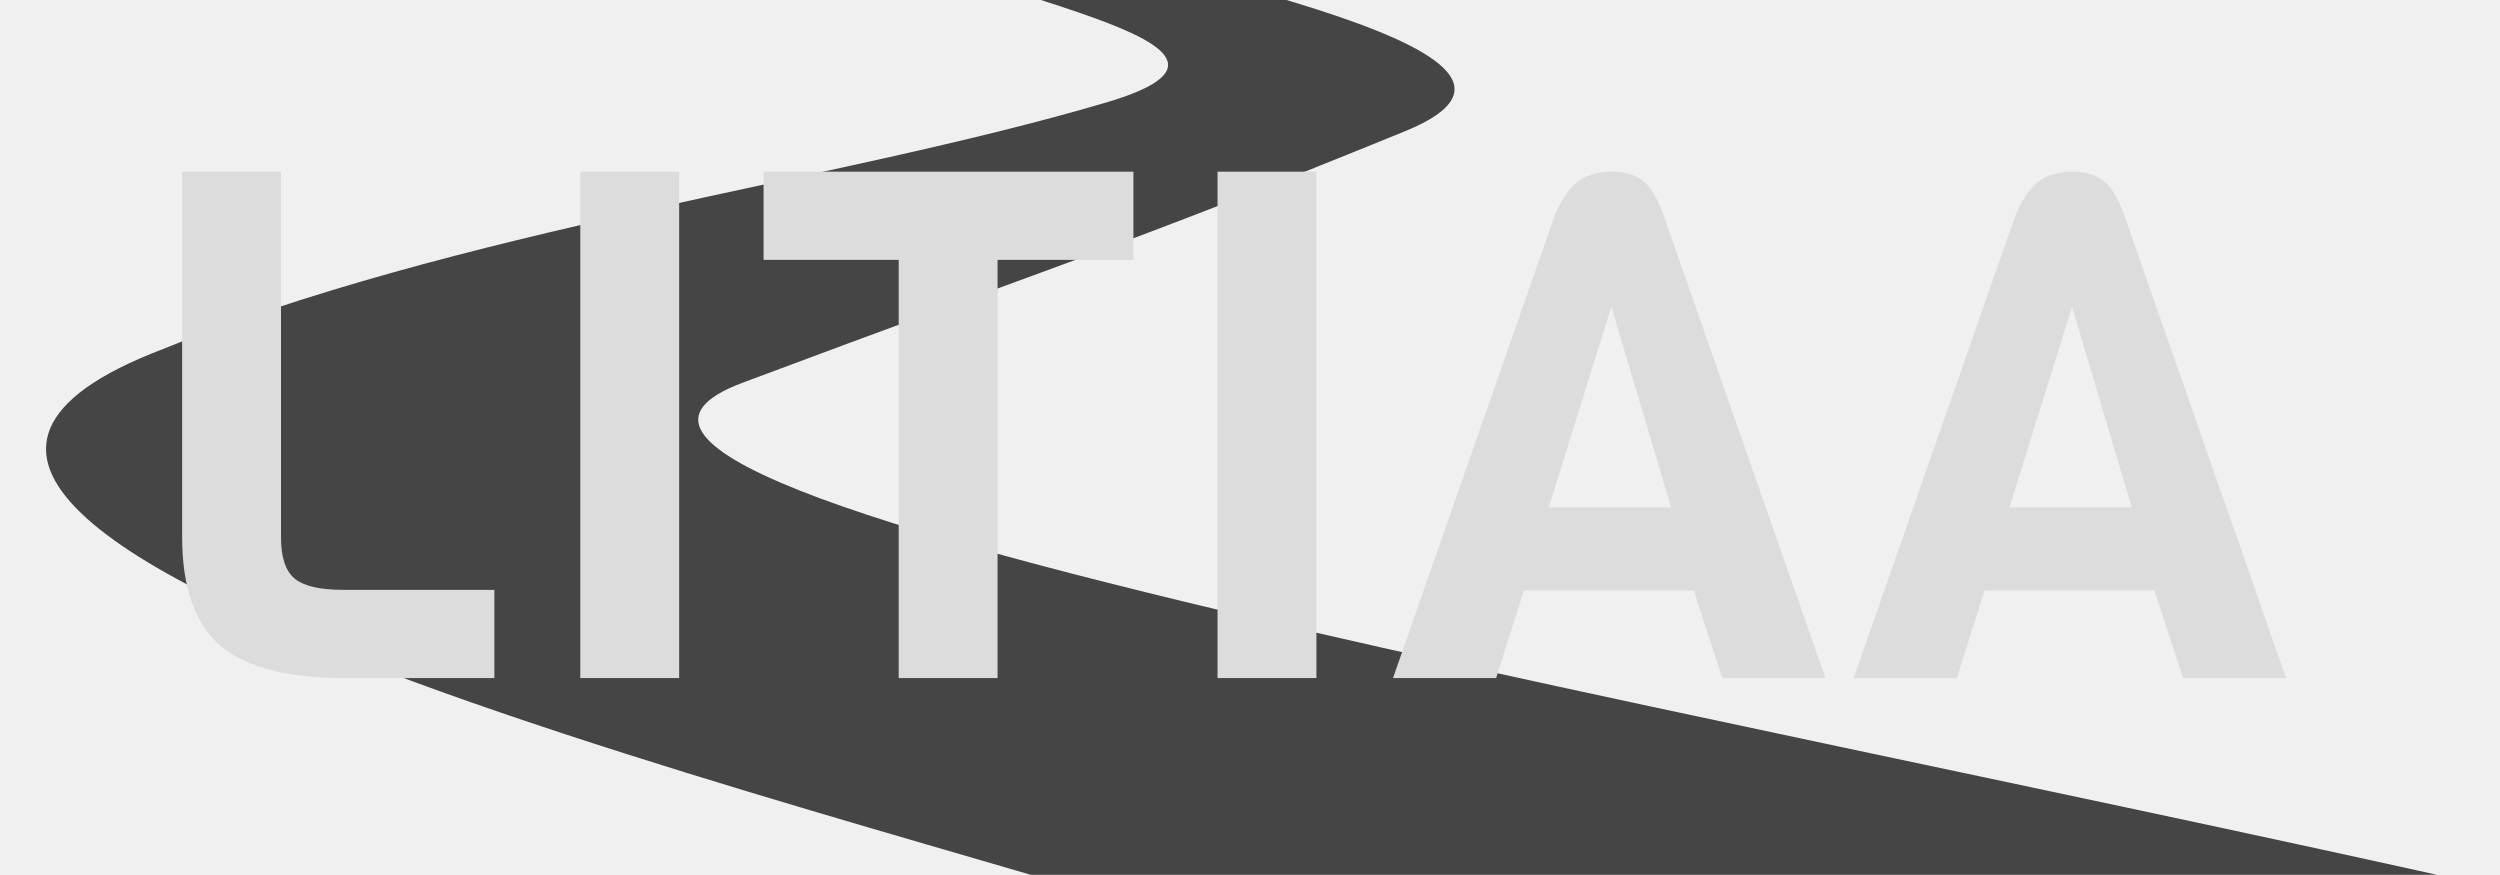
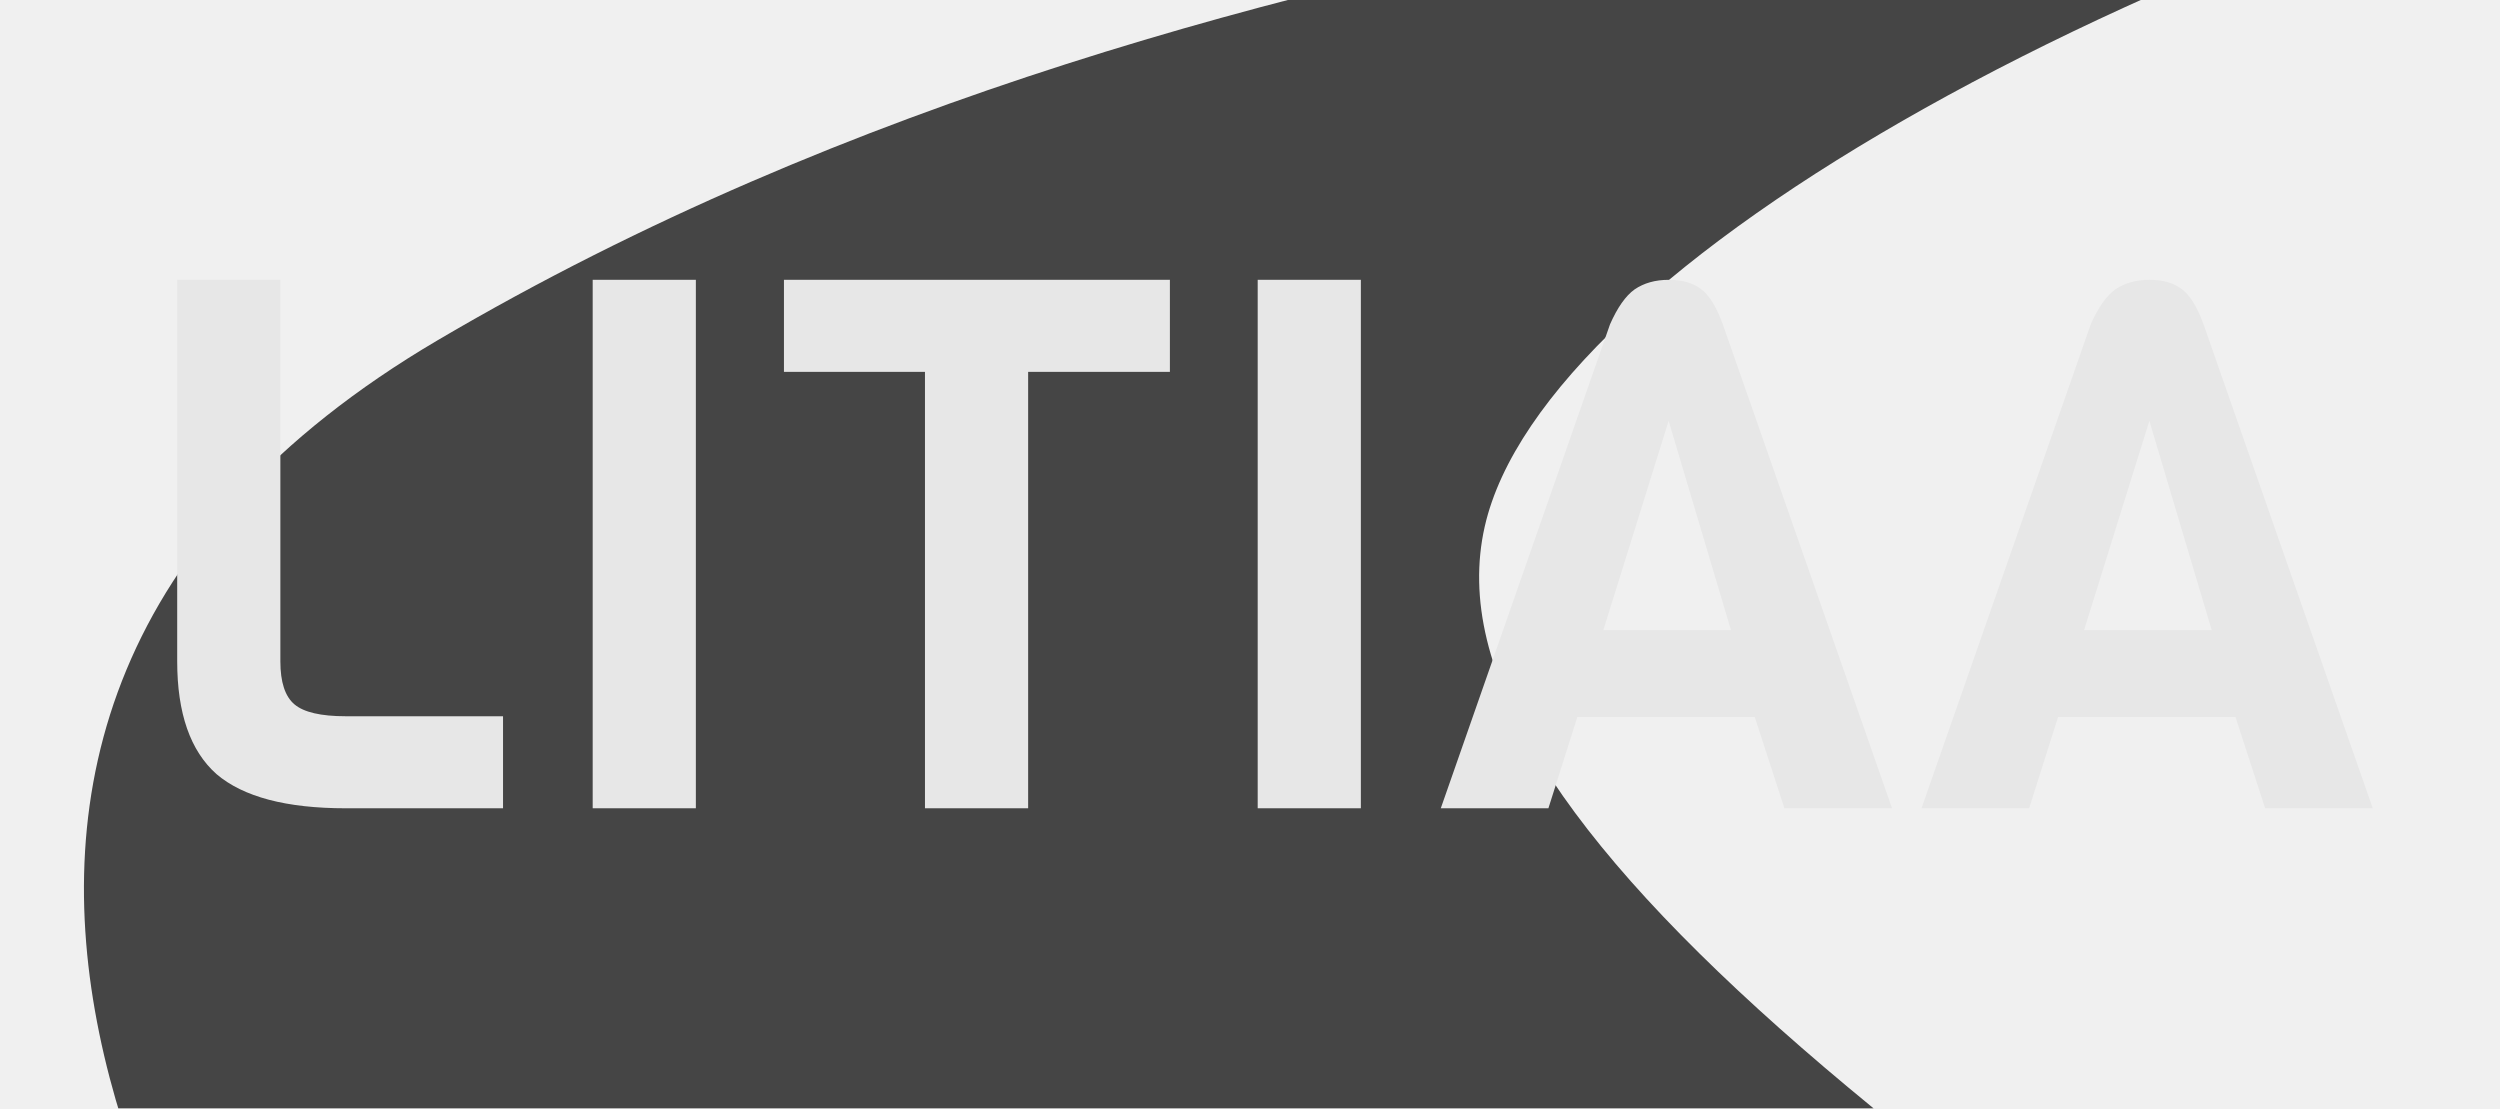
- <svg xmlns="http://www.w3.org/2000/svg" width="2109" height="738" viewBox="0 0 2109 738" fill="none">
-   <g clip-path="url(#clip0_11_121)">
-     <path d="M1159.6 -185C1059.67 -168.04 795.74 -124.209 762.78 -59.75C738.544 -12.361 1120.92 31.033 933.465 86.375C701.474 154.862 389.09 191.757 127.005 298.595C-287.59 467.619 884.719 722.754 1061.47 799.585L2345.83 805C1572.73 616.589 361.043 422.379 626.279 322.937C892.5 223.132 940.455 210.509 1185.26 110.717C1363.59 38.016 916.485 -31.111 865.23 -66.72C786.315 -121.543 871.88 -125.531 949.18 -143.474L1159.6 -185Z" fill="#454545" />
+ <svg xmlns="http://www.w3.org/2000/svg" width="2021" height="896" viewBox="0 0 2021 896" fill="none">
+   <g clip-path="url(#clip0_13_132)">
+     <path d="M1636.59 -740.919C1516.17 -717.364 2236.6 -589.284 2167.77 -459.082C2117.16 -363.361 2160.77 -326.399 1892.27 -194.114C1803.27 -86.973 1018.27 -116.155 353.768 275.07C-178.894 588.675 166.124 1115.01 326.269 1295.53L2332.27 1455.04C1558.77 972.503 1147.34 659.048 1200.27 425.624C1248.07 214.798 1730.27 -59.146 2315.27 -194.114C2935.45 -570.83 1287.92 -449.362 1248.07 -529.433C1186.72 -652.714 1284.62 -650.974 1380.15 -679.229L1636.59 -740.919Z" fill="#454545" />
  </g>
-   <path d="M417.049 572H289.849C241.849 572 207.049 562.8 185.449 544.4C164.249 525.6 153.649 495.2 153.649 453.2V144.8H237.049V453.2C237.049 470 240.849 481.6 248.449 488C256.049 494.4 269.849 497.6 289.849 497.6H417.049V572ZM572.932 572H489.532V144.8H572.932V572ZM956.144 219.2H841.545V572H758.144V219.2H644.144V144.8H956.144V219.2ZM1110.52 572H1027.12V144.8H1110.52V572ZM1539.93 572H1452.93L1428.93 498.2H1285.53L1262.13 572H1175.13L1311.93 180.8C1317.93 167.2 1324.53 157.8 1331.73 152.6C1339.33 147.4 1348.53 144.8 1359.33 144.8C1370.13 144.8 1378.73 147.2 1385.13 152C1391.93 156.8 1397.93 166.4 1403.13 180.8L1539.93 572ZM1409.73 428L1359.33 258.8L1306.53 428H1409.73ZM1928.55 572H1841.55L1817.55 498.2H1674.15L1650.75 572H1563.75L1700.55 180.8C1706.55 167.2 1713.15 157.8 1720.35 152.6C1727.95 147.4 1737.15 144.8 1747.95 144.8C1758.75 144.8 1767.35 147.2 1773.75 152C1780.55 156.8 1786.55 166.4 1791.75 180.8L1928.55 572ZM1798.35 428L1747.95 258.8L1695.15 428H1798.35Z" fill="#DCDCDC" />
+   <path d="M406.649 653.413H279.449C231.449 653.413 196.649 644.213 175.049 625.813C153.849 607.013 143.249 576.613 143.249 534.613V226.213H226.649V534.613C226.649 551.413 230.449 563.013 238.049 569.413C245.649 575.813 259.449 579.013 279.449 579.013H406.649V653.413ZM562.532 653.413H479.132V226.213H562.532V653.413ZM945.745 300.613H831.145V653.413H747.745V300.613H633.745V226.213H945.745V300.613ZM1100.12 653.413H1016.72V226.213H1100.12V653.413ZM1529.53 653.413H1442.53L1418.53 579.613H1275.13L1251.73 653.413H1164.73L1301.53 262.213C1307.53 248.613 1314.13 239.213 1321.33 234.013C1328.93 228.813 1338.13 226.213 1348.93 226.213C1359.73 226.213 1368.33 228.613 1374.73 233.413C1381.53 238.213 1387.53 247.813 1392.73 262.213L1529.53 653.413ZM1399.33 509.413L1348.93 340.213L1296.13 509.413H1399.33ZM1918.15 653.413H1831.15L1807.15 579.613H1663.75L1640.35 653.413H1553.35L1690.15 262.213C1696.15 248.613 1702.75 239.213 1709.95 234.013C1717.55 228.813 1726.75 226.213 1737.55 226.213C1748.35 226.213 1756.95 228.613 1763.35 233.413C1770.15 238.213 1776.15 247.813 1781.35 262.213L1918.15 653.413ZM1787.95 509.413L1737.55 340.213L1684.75 509.413H1787.95Z" fill="#E7E7E7" />
  <defs>
-     <clipPath id="clip0_11_121">
-       <rect width="2109" height="738" fill="white" />
+     <clipPath id="clip0_13_132">
+       <rect width="2021" height="896" fill="white" />
    </clipPath>
  </defs>
</svg>
